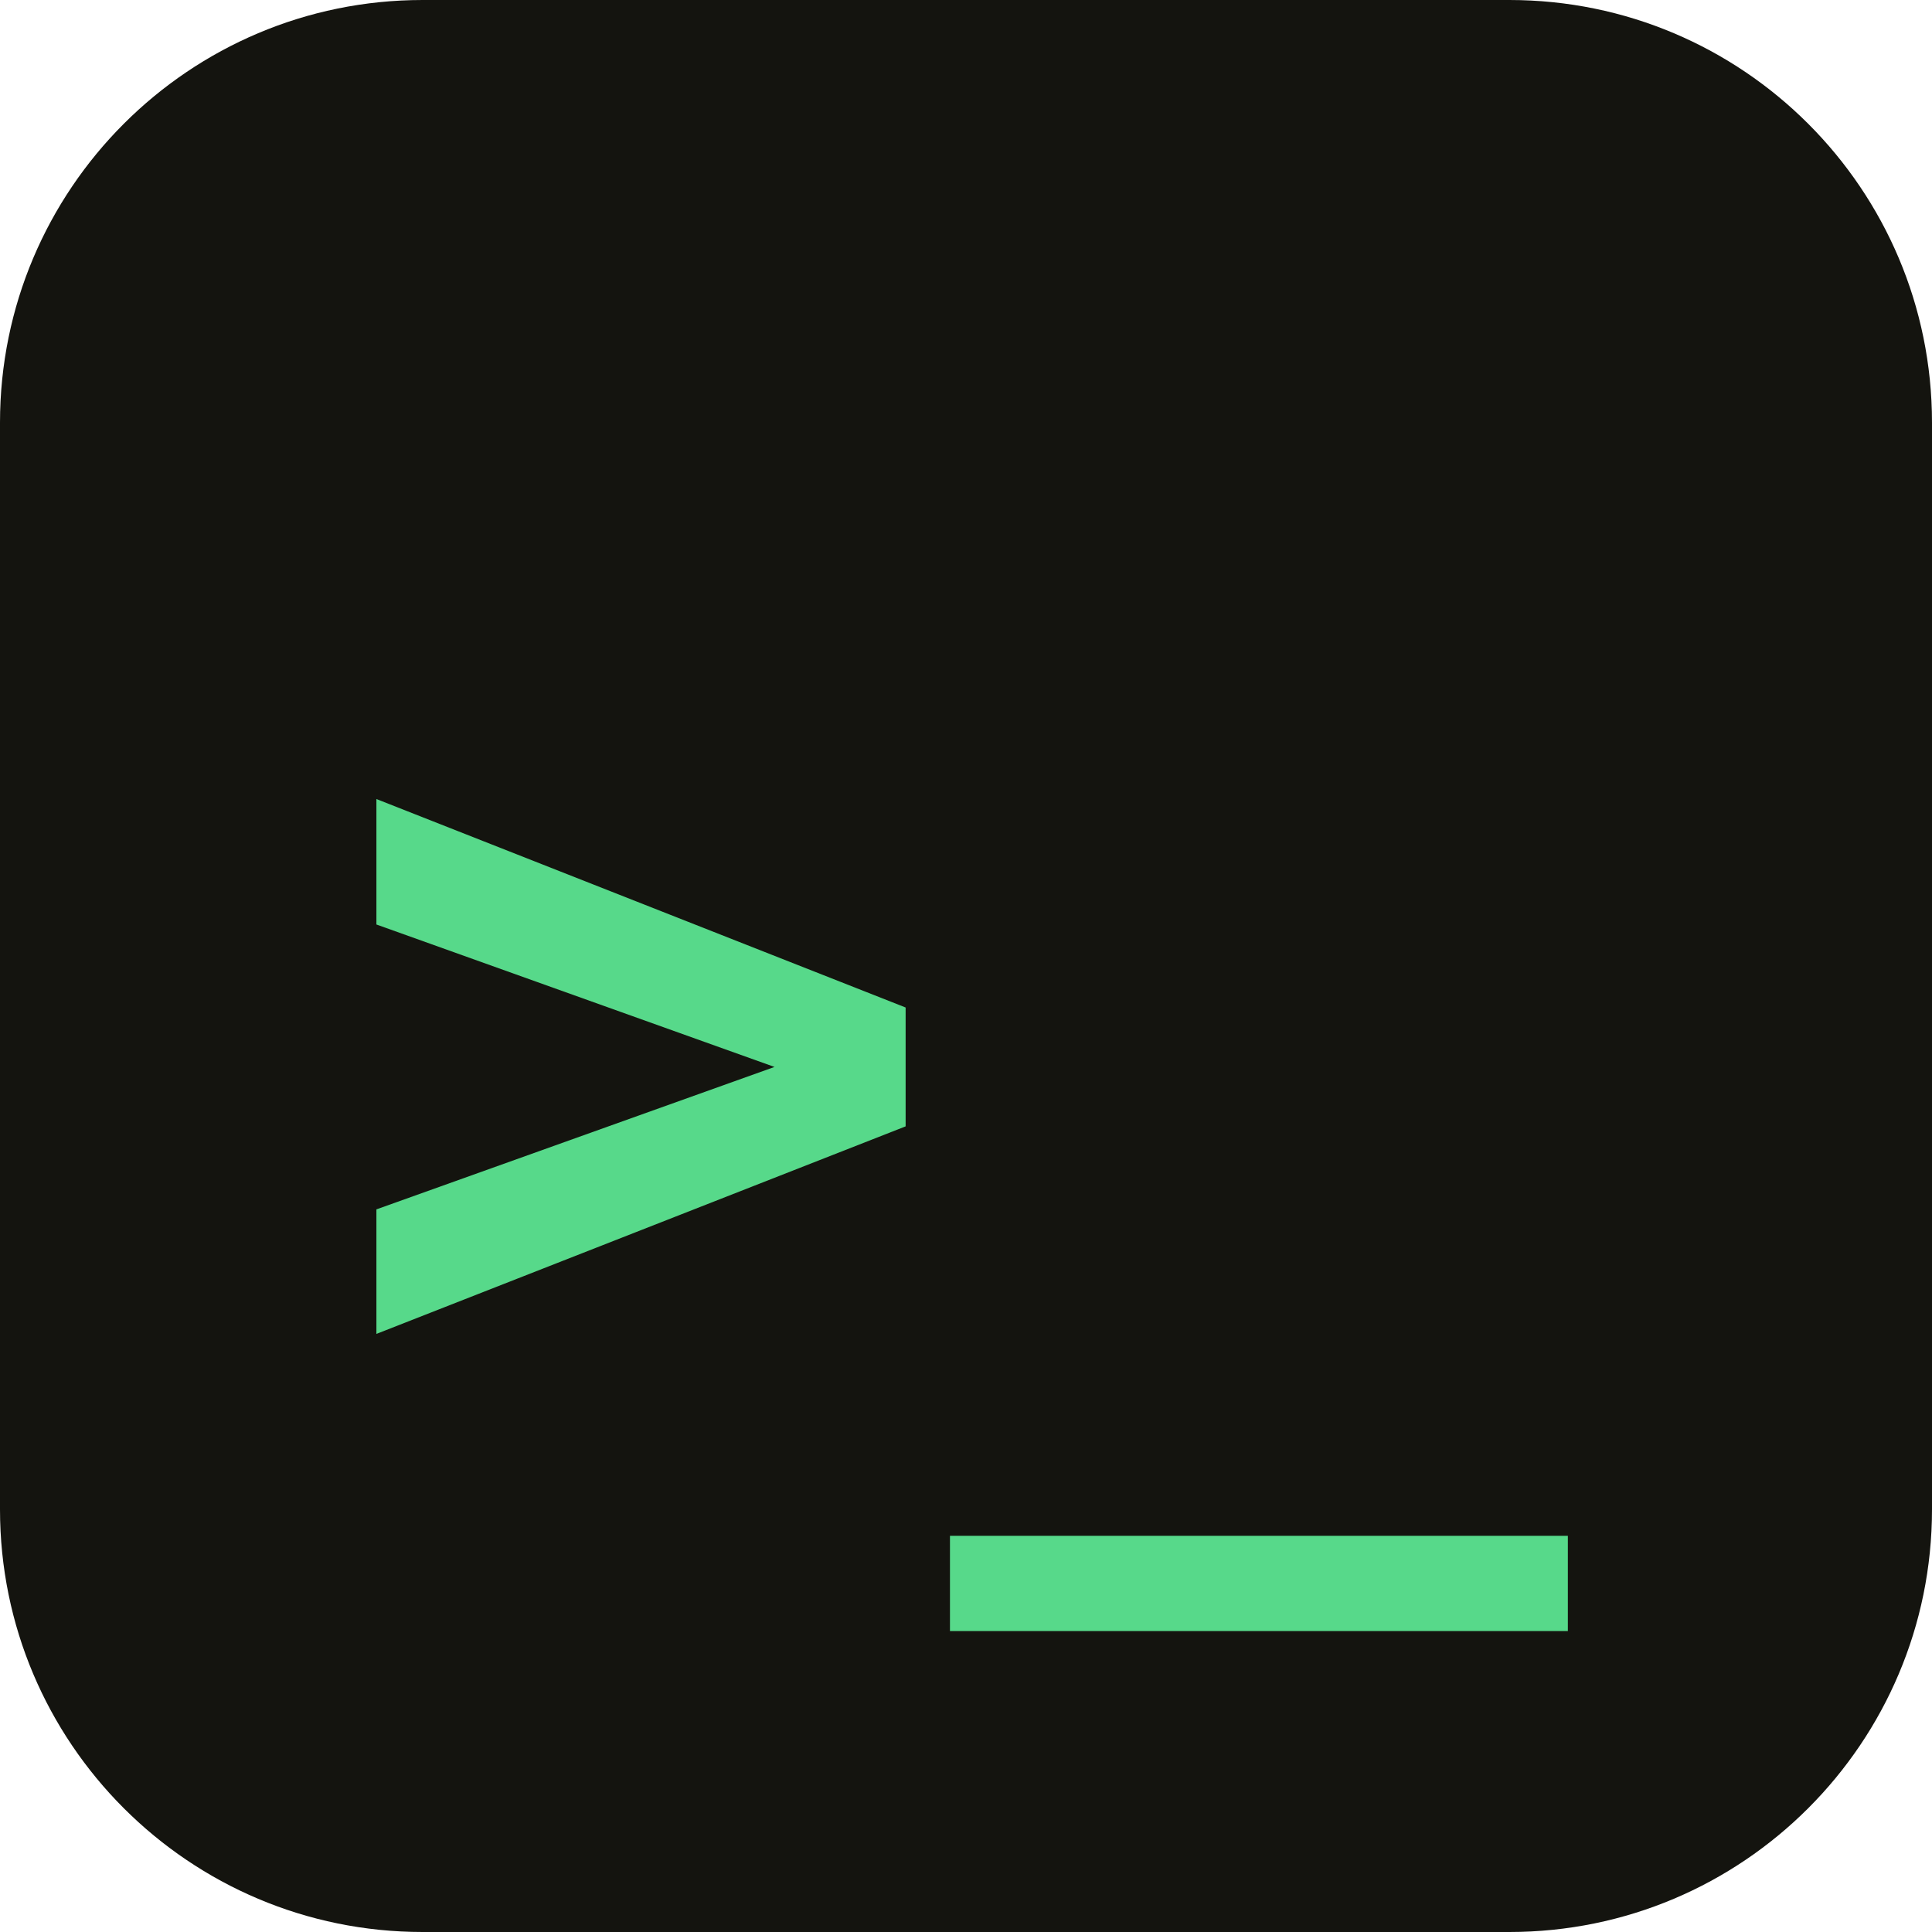
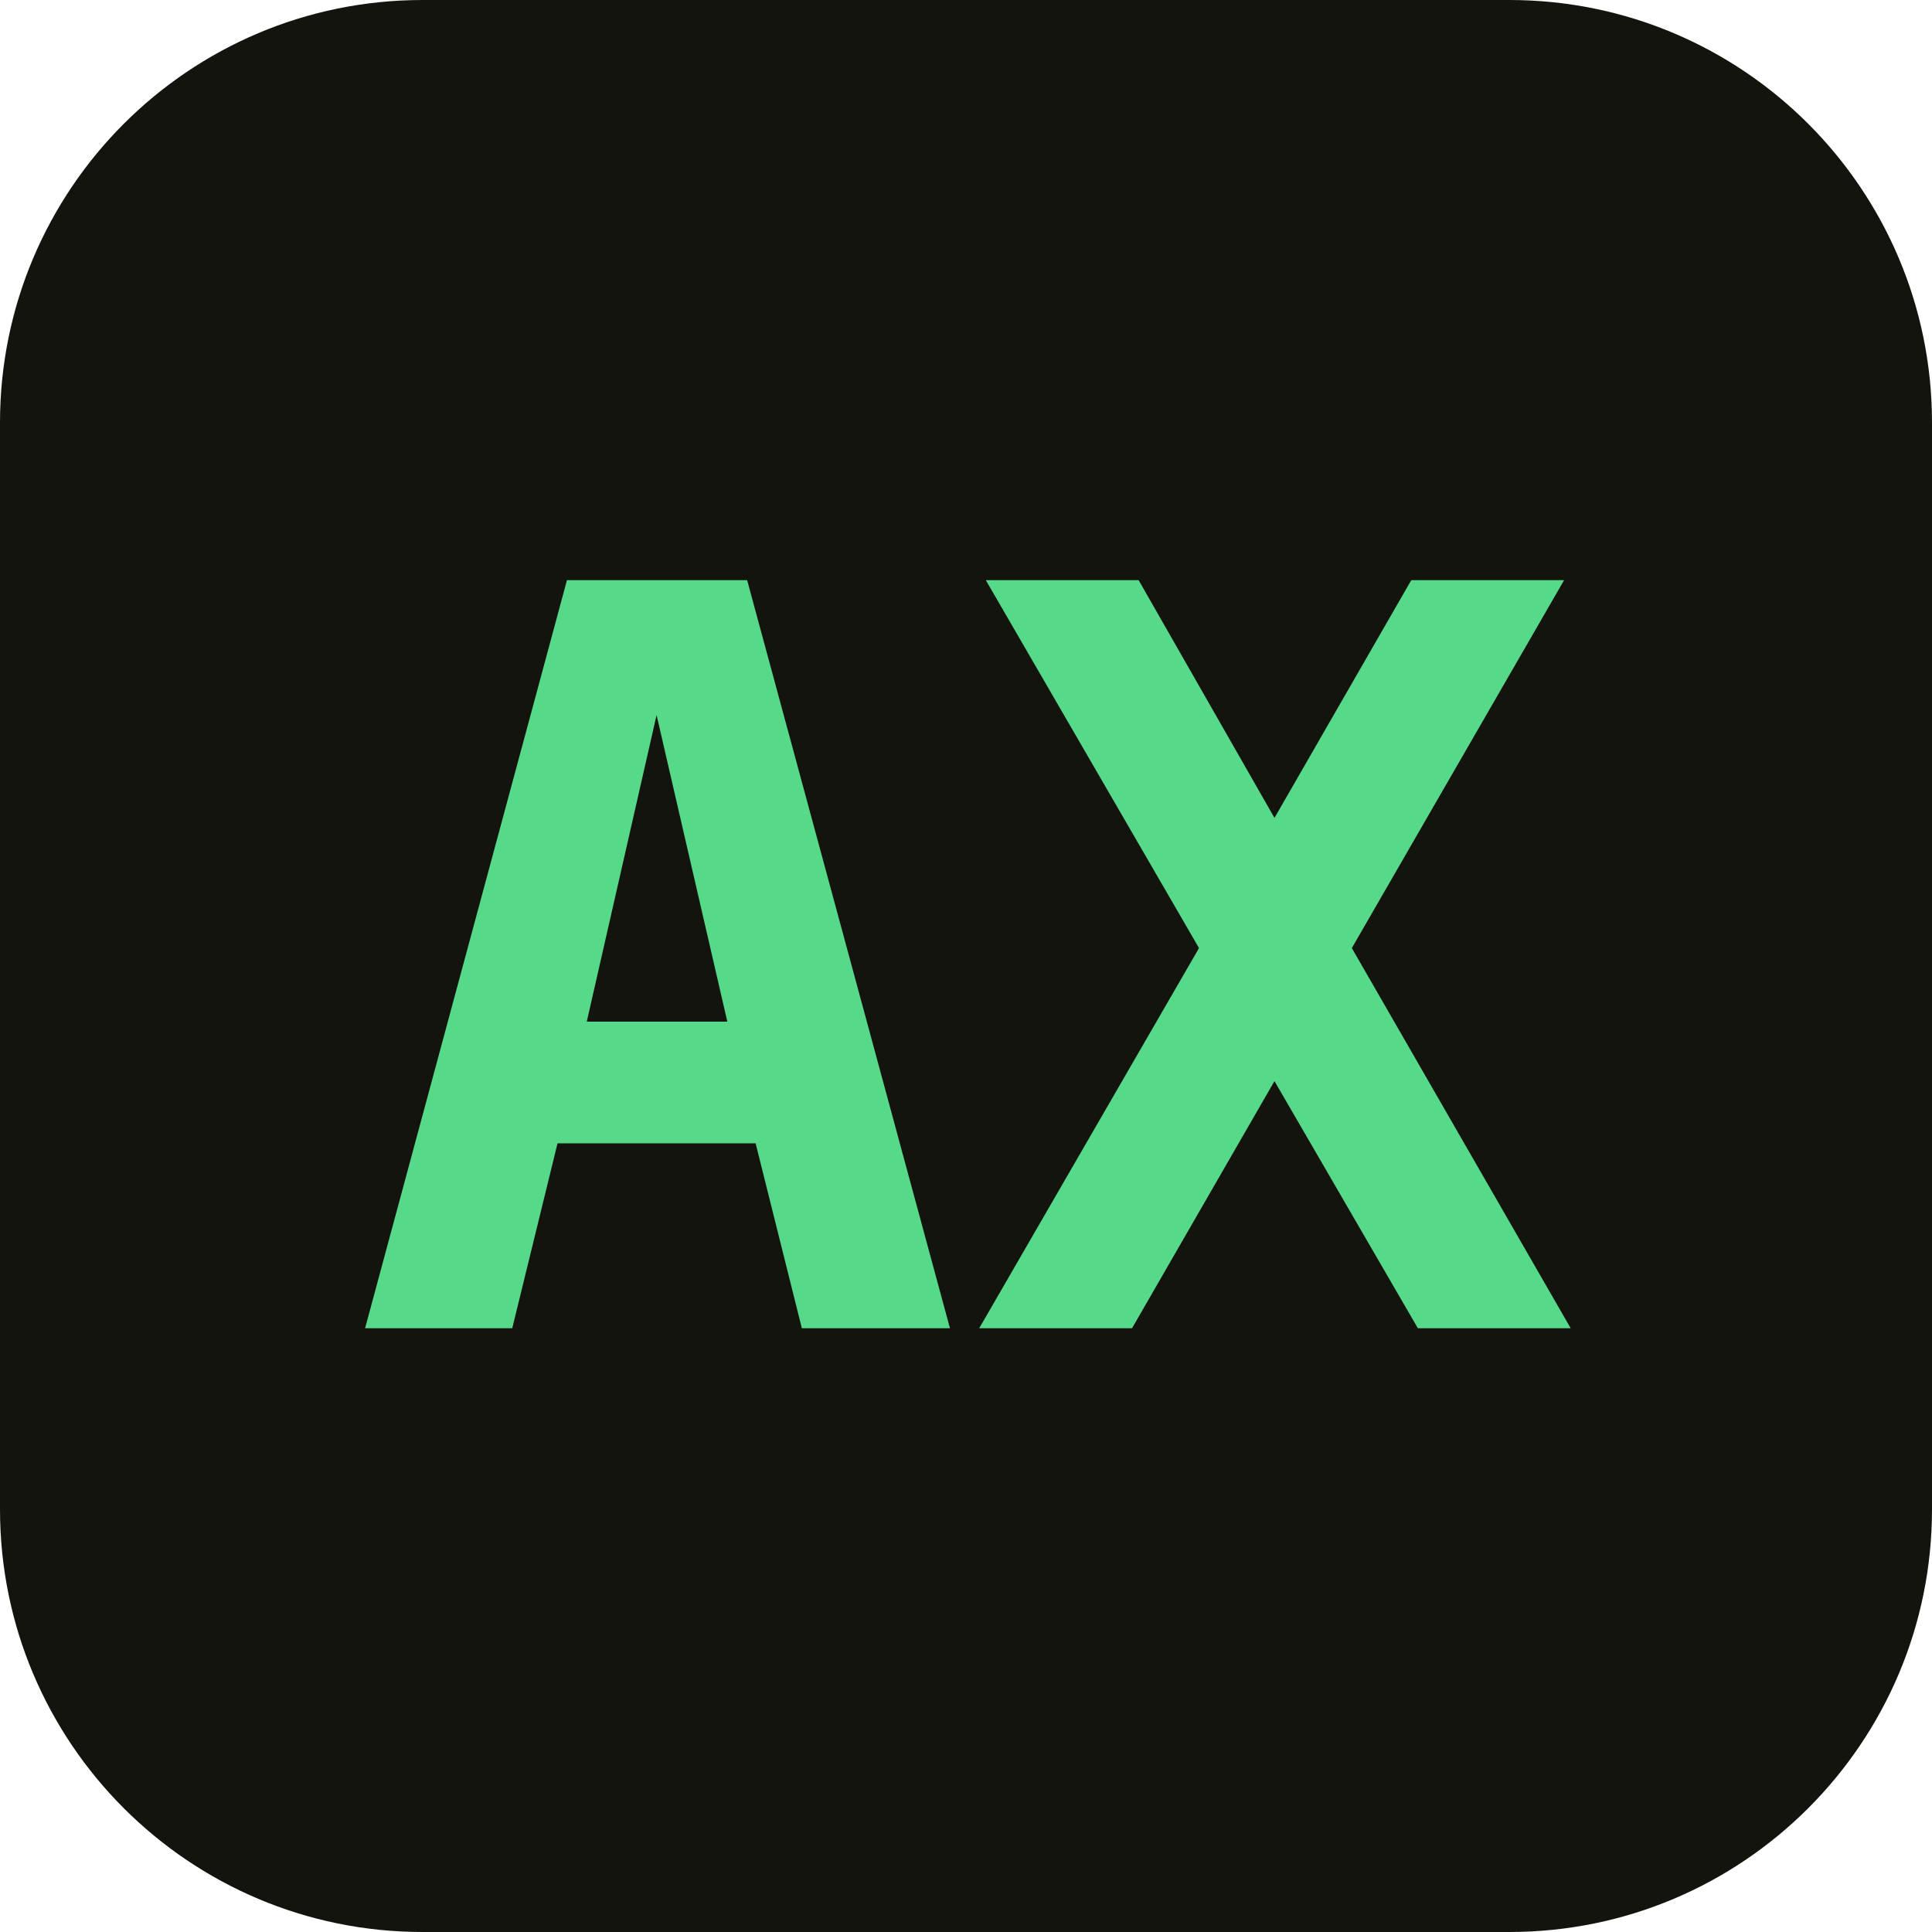
<svg xmlns="http://www.w3.org/2000/svg" viewBox="0 0 32 32">
  <rect width="32" height="32" rx="7" fill="#14140f" />
-   <text x="5.5" y="23" font-family="'JetBrains Mono', ui-monospace, monospace" font-size="17" font-weight="600" fill="#57d98a">&gt;_</text>
+   <text x="16" y="22" text-anchor="middle" font-family="'JetBrains Mono', ui-monospace, monospace" font-size="17" font-weight="600" fill="#57d98a">AX</text>
</svg>
